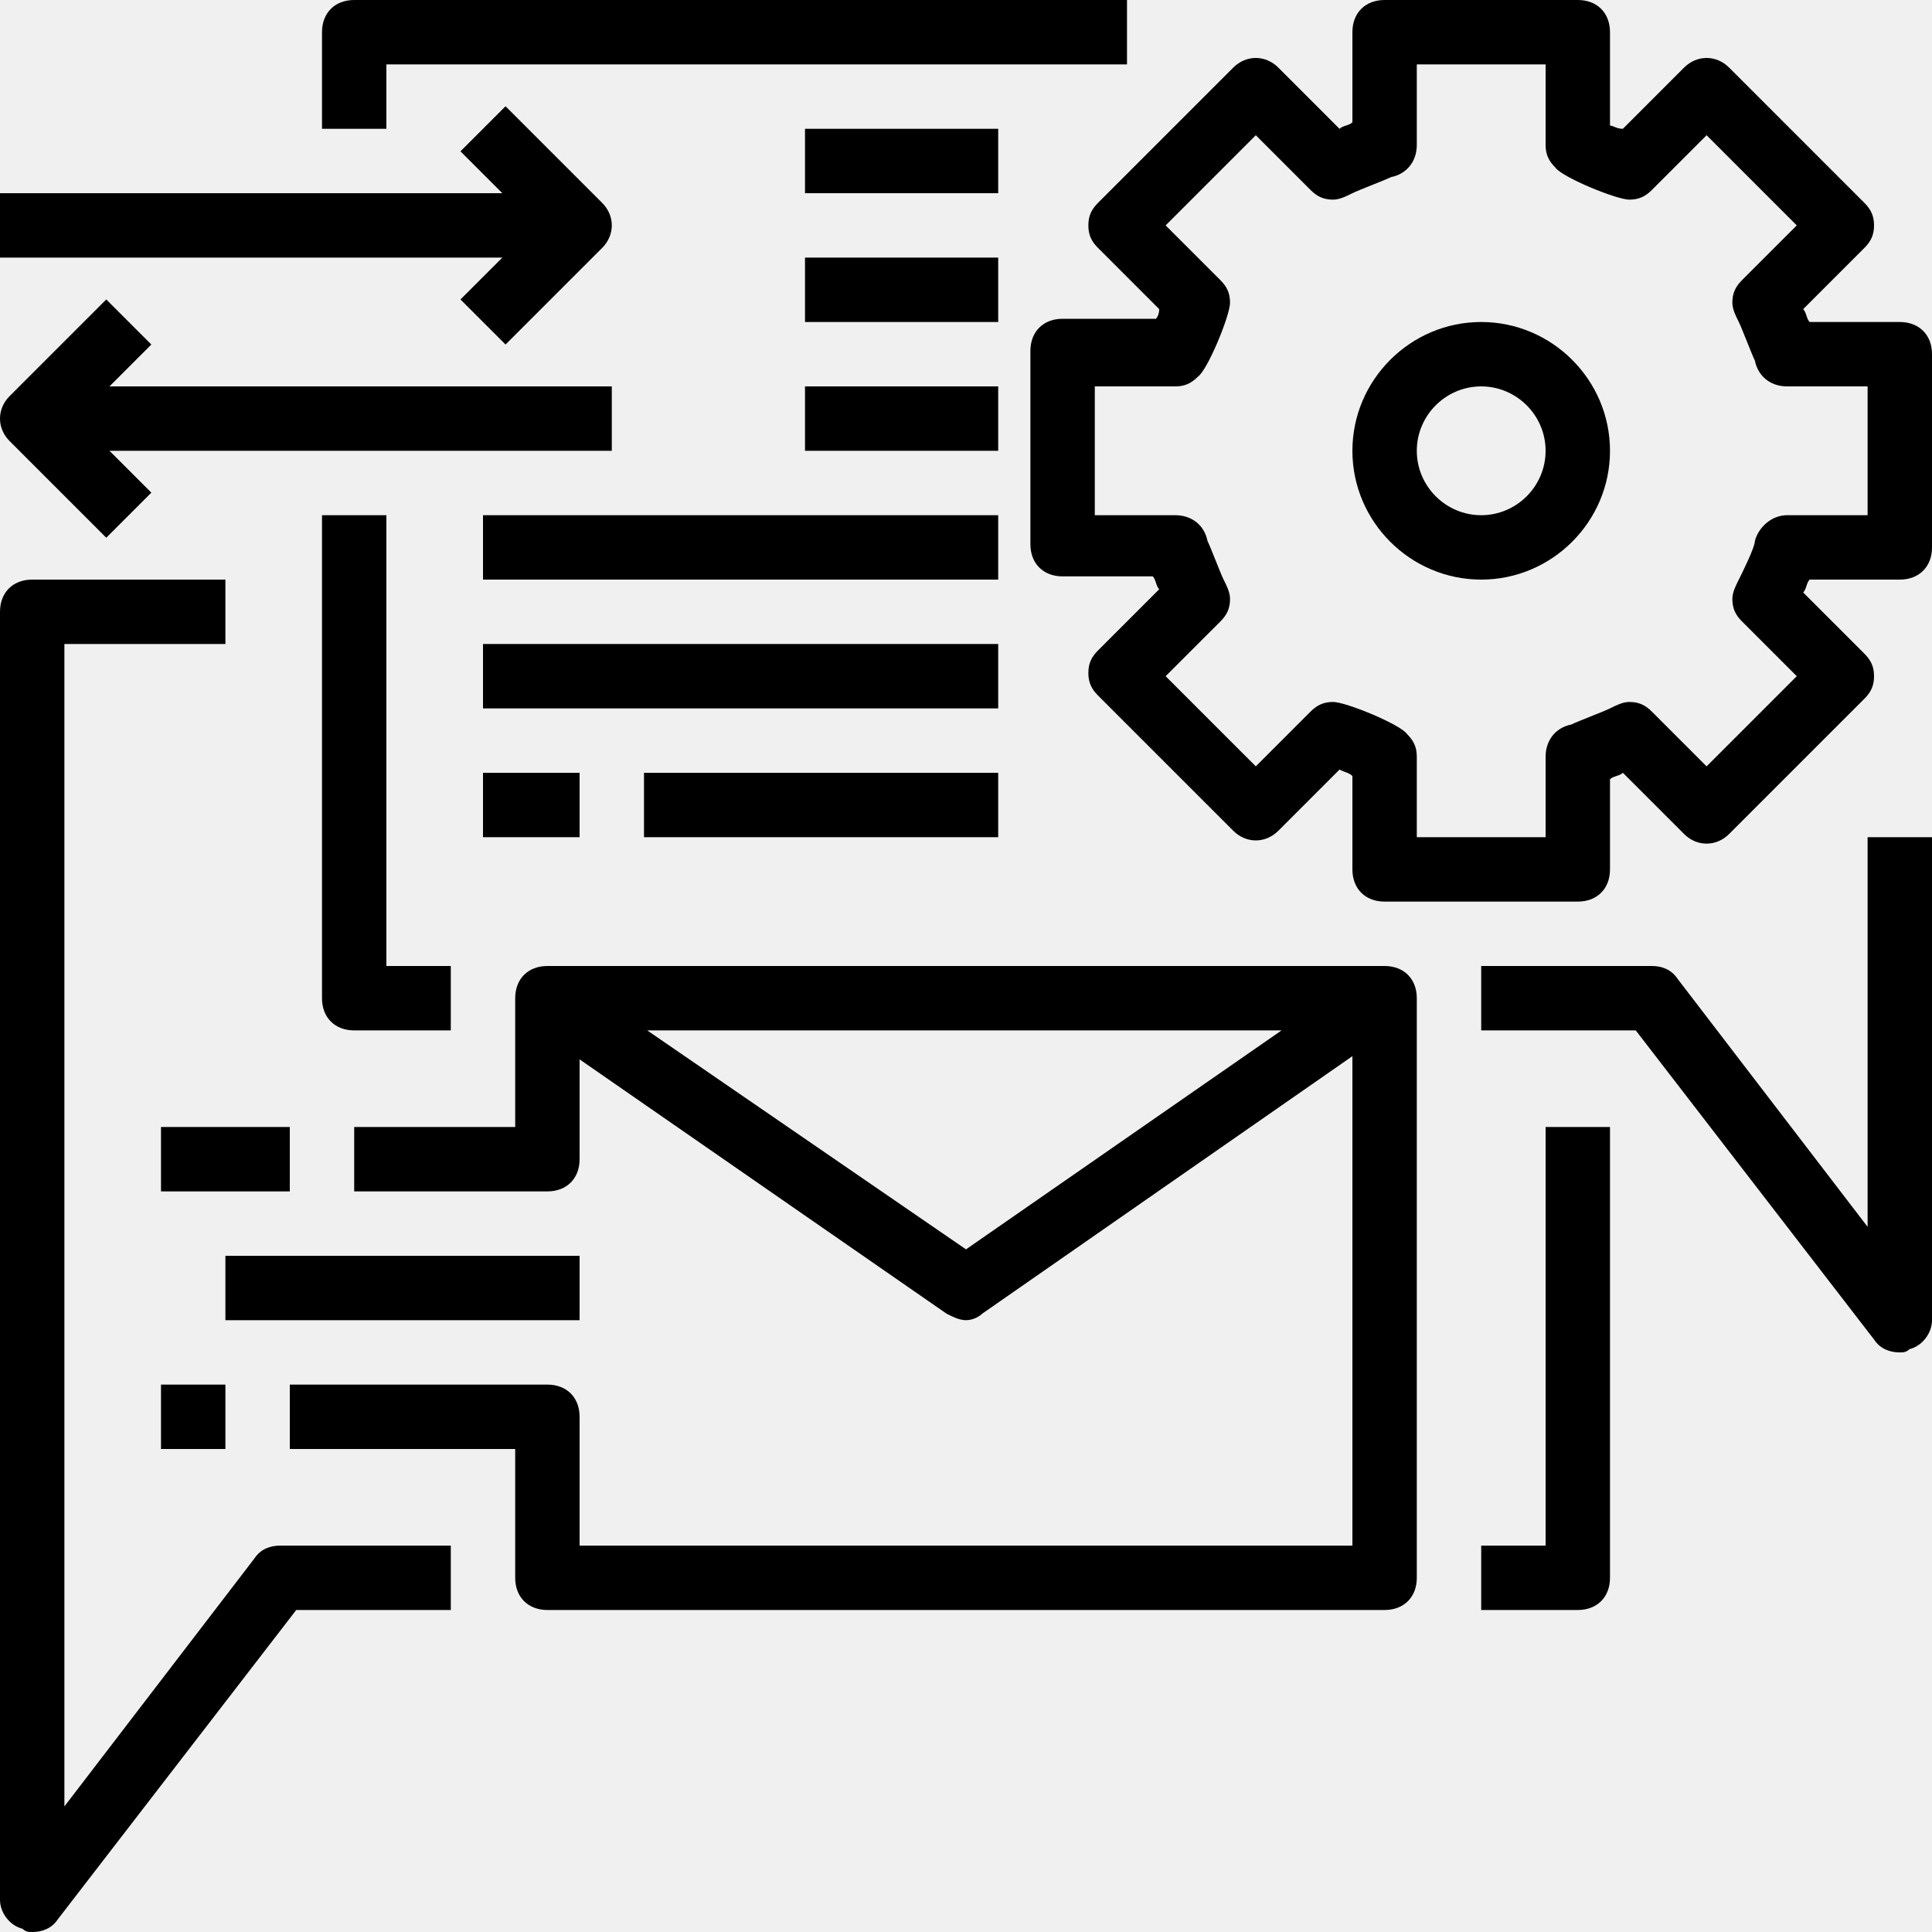
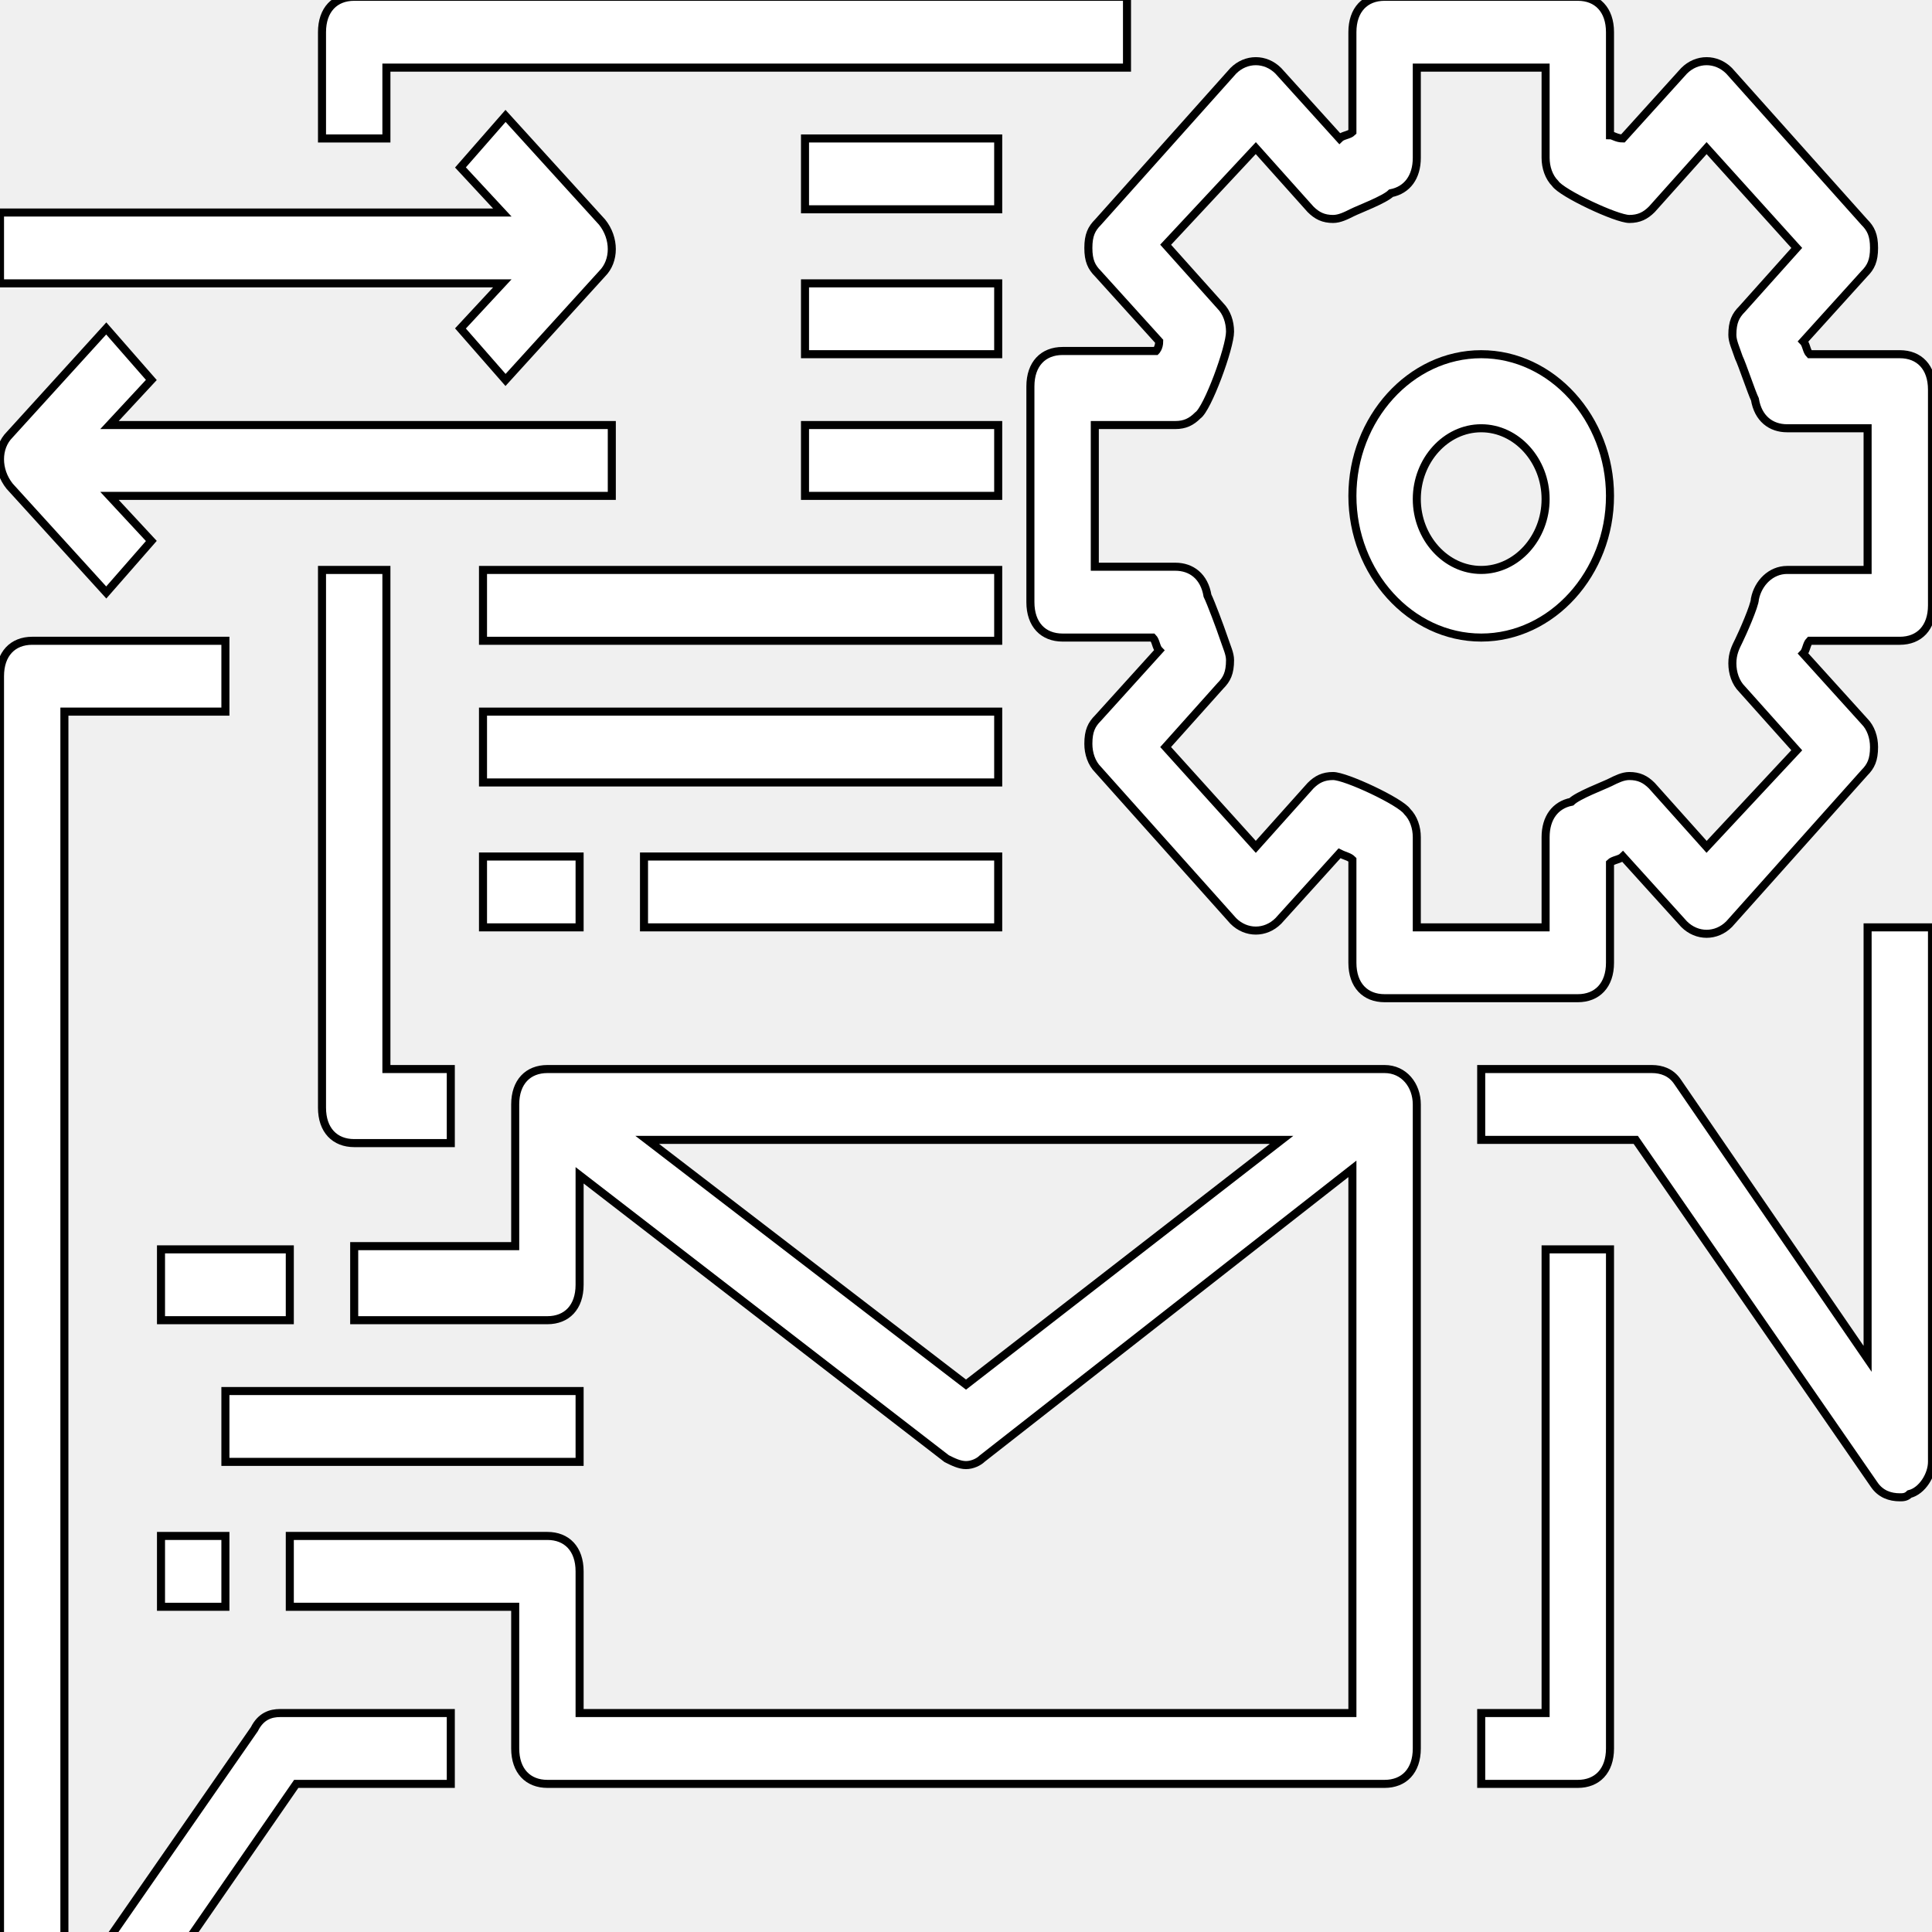
<svg xmlns="http://www.w3.org/2000/svg" version="1.1" id="Capa_1" x="0px" y="0px" viewBox="0 0 60 60" style="enable-background:new 0 0 60 60;" xml:space="preserve">
+   <style type="text/css">
+ 	.st0{fill:#FFFFFF;stroke:#000000;stroke-width:0.25;stroke-miterlimit:10;}
+ </style>
  <g>
    <g>
-       <path d="M14,32v-2h-2V16h-2v15c0,0.6,0.4,1,1,1H14z" />
-       <path d="M12,2h23V0H11c-0.6,0-1,0.4-1,1v3h2V2z" />
-       <path d="M58,38.1l-5.9-7.7c-0.2-0.3-0.5-0.4-0.8-0.4H46v2h4.8l7.4,9.6c0.2,0.3,0.5,0.4,0.8,0.4c0.1,0,0.2,0,0.3-0.1    c0.4-0.1,0.7-0.5,0.7-0.9V26h-2V38.1z" />
-       <path d="M7.9,48.4L2,56.1V20h5v-2H1c-0.6,0-1,0.4-1,1v40c0,0.4,0.3,0.8,0.7,0.9C0.8,60,0.9,60,1,60c0.3,0,0.6-0.1,0.8-0.4L9.2,50    H14v-2H8.7C8.4,48,8.1,48.1,7.9,48.4z" />
-       <path d="M48,48h-2v2h3c0.6,0,1-0.4,1-1V35h-2V48z" />
-       <path d="M43,30H17c-0.6,0-1,0.4-1,1v4h-5v2h6c0.6,0,1-0.4,1-1v-3.1l11.4,7.9c0.2,0.1,0.4,0.2,0.6,0.2s0.4-0.1,0.5-0.2l11.5-8V48    H18v-4c0-0.6-0.4-1-1-1H9v2h7v4c0,0.6,0.4,1,1,1h26c0.6,0,1-0.4,1-1V31C44,30.4,43.6,30,43,30z M30,38.8L20.1,32h19.7L30,38.8z" />
-       <rect x="5" y="35" width="4" height="2" />
-       <path d="M59,10h-2.8c-0.1-0.1-0.1-0.3-0.2-0.4l1.9-1.9c0.2-0.2,0.3-0.4,0.3-0.7s-0.1-0.5-0.3-0.7l-4.2-4.2c-0.4-0.4-1-0.4-1.4,0    L50.4,4c-0.2,0-0.3-0.1-0.4-0.1V1c0-0.6-0.4-1-1-1h-6c-0.6,0-1,0.4-1,1v2.8c-0.1,0.1-0.3,0.1-0.4,0.2l-1.9-1.9    c-0.4-0.4-1-0.4-1.4,0l-4.2,4.2c-0.2,0.2-0.3,0.4-0.3,0.7s0.1,0.5,0.3,0.7L36,9.6c0,0.2-0.1,0.3-0.1,0.3H33c-0.6,0-1,0.4-1,1v6    c0,0.6,0.4,1,1,1h2.8c0.1,0.1,0.1,0.3,0.2,0.4l-1.9,1.9c-0.2,0.2-0.3,0.4-0.3,0.7c0,0.3,0.1,0.5,0.3,0.7l4.2,4.2    c0.4,0.4,1,0.4,1.4,0l1.9-1.9c0.2,0.1,0.3,0.1,0.4,0.2V27c0,0.6,0.4,1,1,1h6c0.6,0,1-0.4,1-1v-2.8c0.1-0.1,0.3-0.1,0.4-0.2    l1.9,1.9c0.4,0.4,1,0.4,1.4,0l4.2-4.2c0.2-0.2,0.3-0.4,0.3-0.7s-0.1-0.5-0.3-0.7L56,18.4c0.1-0.1,0.1-0.3,0.2-0.4H59    c0.6,0,1-0.4,1-1v-6C60,10.4,59.6,10,59,10z M58,16h-2.5c-0.5,0-0.9,0.4-1,0.8c0,0.2-0.4,1-0.5,1.2s-0.2,0.4-0.2,0.6    c0,0.3,0.1,0.5,0.3,0.7l1.7,1.7L53,23.8l-1.7-1.7c-0.2-0.2-0.4-0.3-0.7-0.3c-0.2,0-0.4,0.1-0.6,0.2s-1,0.4-1.2,0.5    c-0.5,0.1-0.8,0.5-0.8,1V26h-4v-2.5c0-0.3-0.1-0.5-0.3-0.7c-0.2-0.3-1.9-1-2.3-1c-0.3,0-0.5,0.1-0.7,0.3L39,23.8L36.2,21l1.7-1.7    c0.2-0.2,0.3-0.4,0.3-0.7c0-0.2-0.1-0.4-0.2-0.6s-0.4-1-0.5-1.2c-0.1-0.5-0.5-0.8-1-0.8H34v-4h2.5c0.3,0,0.5-0.1,0.7-0.3    c0.3-0.2,1-1.9,1-2.3c0-0.3-0.1-0.5-0.3-0.7L36.2,7L39,4.2l1.7,1.7c0.2,0.2,0.4,0.3,0.7,0.3c0.2,0,0.4-0.1,0.6-0.2s1-0.4,1.2-0.5    C43.7,5.4,44,5,44,4.5V2h4v2.5c0,0.3,0.1,0.5,0.3,0.7c0.2,0.3,1.9,1,2.3,1c0.3,0,0.5-0.1,0.7-0.3L53,4.2L55.8,7l-1.7,1.7    c-0.2,0.2-0.3,0.4-0.3,0.7c0,0.2,0.1,0.4,0.2,0.6s0.4,1,0.5,1.2c0.1,0.5,0.5,0.8,1,0.8H58V16z" />
-       <path d="M46,10c-2.2,0-4,1.8-4,4s1.8,4,4,4s4-1.8,4-4S48.2,10,46,10z M46,16c-1.1,0-2-0.9-2-2s0.9-2,2-2s2,0.9,2,2S47.1,16,46,16z    " />
-       <rect x="5" y="43" width="2" height="2" />
-       <rect x="7" y="39" width="11" height="2" />
-       <path d="M14.3,9.3l1.4,1.4l3-3c0.4-0.4,0.4-1,0-1.4l-3-3l-1.4,1.4L15.6,6H0v2h15.6L14.3,9.3z" />
-       <path d="M3.3,16.7l1.4-1.4L3.4,14H19v-2H3.4l1.3-1.3L3.3,9.3l-3,3c-0.4,0.4-0.4,1,0,1.4L3.3,16.7z" />
-       <rect x="20" y="24" width="11" height="2" />
-       <rect x="15" y="24" width="3" height="2" />
-       <rect x="15" y="20" width="16" height="2" />
-       <rect x="15" y="16" width="16" height="2" />
-       <rect x="25" y="12" width="6" height="2" />
-       <rect x="25" y="8" width="6" height="2" />
-       <rect x="25" y="4" width="6" height="2" />
+       <path class="st0" d="M14,35.4v-2.2h-2V17.7h-2v16.7c0,0.7,0.4,1.1,1,1.1H14z" />
+       <path class="st0" d="M12,2.1h23v-2.2H11c-0.6,0-1,0.4-1,1.1v3.3h2V2.1z" />
+       <path class="st0" d="M58,42.2l-5.9-8.6c-0.2-0.3-0.5-0.4-0.8-0.4H46v2.2h4.8l7.4,10.7c0.2,0.3,0.5,0.4,0.8,0.4    c0.1,0,0.2,0,0.3-0.1c0.4-0.1,0.7-0.6,0.7-1V28.8h-2V42.2z" />
+       <path class="st0" d="M7.9,53.7L2,62.2V22.1h5v-2.2H1c-0.6,0-1,0.4-1,1.1v44.4c0,0.4,0.3,0.9,0.7,1c0.1,0.1,0.2,0.1,0.3,0.1    c0.3,0,0.6-0.1,0.8-0.4l7.4-10.7H14v-2.2H8.7C8.4,53.2,8.1,53.3,7.9,53.7z" />
+       <path class="st0" d="M48,53.2h-2v2.2h3c0.6,0,1-0.4,1-1.1V38.8h-2V53.2z" />
+       <path class="st0" d="M43,33.2H17c-0.6,0-1,0.4-1,1.1v4.4h-5V41h6c0.6,0,1-0.4,1-1.1v-3.4l11.4,8.8c0.2,0.1,0.4,0.2,0.6,0.2    s0.4-0.1,0.5-0.2L42,36.3v16.9H18v-4.4c0-0.7-0.4-1.1-1-1.1H9v2.2h7v4.4c0,0.7,0.4,1.1,1,1.1h26c0.6,0,1-0.4,1-1.1v-20    C44,33.7,43.6,33.2,43,33.2z M30,43l-9.9-7.6h19.7L30,43z" />
+       <rect x="5" y="38.8" class="st0" width="4" height="2.2" />
+       <path class="st0" d="M59,11h-2.8c-0.1-0.1-0.1-0.3-0.2-0.4l1.9-2.1c0.2-0.2,0.3-0.4,0.3-0.8s-0.1-0.6-0.3-0.8l-4.2-4.7    c-0.4-0.4-1-0.4-1.4,0l-1.9,2.1c-0.2,0-0.3-0.1-0.4-0.1V1c0-0.7-0.4-1.1-1-1.1h-6c-0.6,0-1,0.4-1,1.1v3.1    c-0.1,0.1-0.3,0.1-0.4,0.2l-1.9-2.1c-0.4-0.4-1-0.4-1.4,0l-4.2,4.7c-0.2,0.2-0.3,0.4-0.3,0.8s0.1,0.6,0.3,0.8l1.9,2.1    c0,0.2-0.1,0.3-0.1,0.3H33c-0.6,0-1,0.4-1,1.1v6.7c0,0.7,0.4,1.1,1,1.1h2.8c0.1,0.1,0.1,0.3,0.2,0.4l-1.9,2.1    c-0.2,0.2-0.3,0.4-0.3,0.8c0,0.3,0.1,0.6,0.3,0.8l4.2,4.7c0.4,0.4,1,0.4,1.4,0l1.9-2.1c0.2,0.1,0.3,0.1,0.4,0.2v3.2    c0,0.7,0.4,1.1,1,1.1h6c0.6,0,1-0.4,1-1.1v-3.1c0.1-0.1,0.3-0.1,0.4-0.2l1.9,2.1c0.4,0.4,1,0.4,1.4,0l4.2-4.7    c0.2-0.2,0.3-0.4,0.3-0.8c0-0.3-0.1-0.6-0.3-0.8L56,20.3c0.1-0.1,0.1-0.3,0.2-0.4H59c0.6,0,1-0.4,1-1.1v-6.7    C60,11.4,59.6,11,59,11z M58,17.7h-2.5c-0.5,0-0.9,0.4-1,0.9c0,0.2-0.4,1.1-0.5,1.3c-0.1,0.2-0.2,0.4-0.2,0.7    c0,0.3,0.1,0.6,0.3,0.8l1.7,1.9L53,26.3l-1.7-1.9c-0.2-0.2-0.4-0.3-0.7-0.3c-0.2,0-0.4,0.1-0.6,0.2c-0.2,0.1-1,0.4-1.2,0.6    C48.3,25,48,25.4,48,26v2.8h-4V26c0-0.3-0.1-0.6-0.3-0.8c-0.2-0.3-1.9-1.1-2.3-1.1c-0.3,0-0.5,0.1-0.7,0.3L39,26.3l-2.8-3.1    l1.7-1.9c0.2-0.2,0.3-0.4,0.3-0.8c0-0.2-0.1-0.4-0.2-0.7s-0.4-1.1-0.5-1.3c-0.1-0.6-0.5-0.9-1-0.9H34v-4.4h2.5    c0.3,0,0.5-0.1,0.7-0.3c0.3-0.2,1-2.1,1-2.6c0-0.3-0.1-0.6-0.3-0.8l-1.7-1.9L39,4.6l1.7,1.9c0.2,0.2,0.4,0.3,0.7,0.3    c0.2,0,0.4-0.1,0.6-0.2s1-0.4,1.2-0.6C43.7,5.9,44,5.5,44,4.9V2.1h4v2.8c0,0.3,0.1,0.6,0.3,0.8c0.2,0.3,1.9,1.1,2.3,1.1    c0.3,0,0.5-0.1,0.7-0.3L53,4.6l2.8,3.1l-1.7,1.9c-0.2,0.2-0.3,0.4-0.3,0.8c0,0.2,0.1,0.4,0.2,0.7c0.1,0.2,0.4,1.1,0.5,1.3    c0.1,0.6,0.5,0.9,1,0.9H58V17.7z" />
+       <path class="st0" d="M46,11c-2.2,0-4,2-4,4.4s1.8,4.4,4,4.4s4-2,4-4.4S48.2,11,46,11z M46,17.7c-1.1,0-2-1-2-2.2s0.9-2.2,2-2.2    s2,1,2,2.2S47.1,17.7,46,17.7z" />
+       <rect x="5" y="47.7" class="st0" width="2" height="2.2" />
+       <rect x="7" y="43.2" class="st0" width="11" height="2.2" />
+       <path class="st0" d="M14.3,10.2l1.4,1.6l3-3.3c0.4-0.4,0.4-1.1,0-1.6l-3-3.3l-1.4,1.6l1.3,1.4H0v2.2h15.6L14.3,10.2z" />
+       <path class="st0" d="M3.3,18.4l1.4-1.6l-1.3-1.4H19v-2.2H3.4l1.3-1.4l-1.4-1.6l-3,3.3c-0.4,0.4-0.4,1.1,0,1.6L3.3,18.4z" />
+       <rect x="20" y="26.6" class="st0" width="11" height="2.2" />
+       <rect x="15" y="26.6" class="st0" width="3" height="2.2" />
+       <rect x="15" y="22.1" class="st0" width="16" height="2.2" />
+       <rect x="15" y="17.7" class="st0" width="16" height="2.2" />
+       <rect x="25" y="13.2" class="st0" width="6" height="2.2" />
+       <rect x="25" y="8.8" class="st0" width="6" height="2.2" />
+       <rect x="25" y="4.3" class="st0" width="6" height="2.2" />
    </g>
  </g>
-   <g>
- </g>
-   <g>
- </g>
-   <g>
- </g>
-   <g>
- </g>
-   <g>
- </g>
-   <g>
- </g>
-   <g>
- </g>
-   <g>
- </g>
-   <g>
- </g>
-   <g>
- </g>
-   <g>
- </g>
-   <g>
- </g>
-   <g>
- </g>
-   <g>
- </g>
-   <g>
- </g>
</svg>
